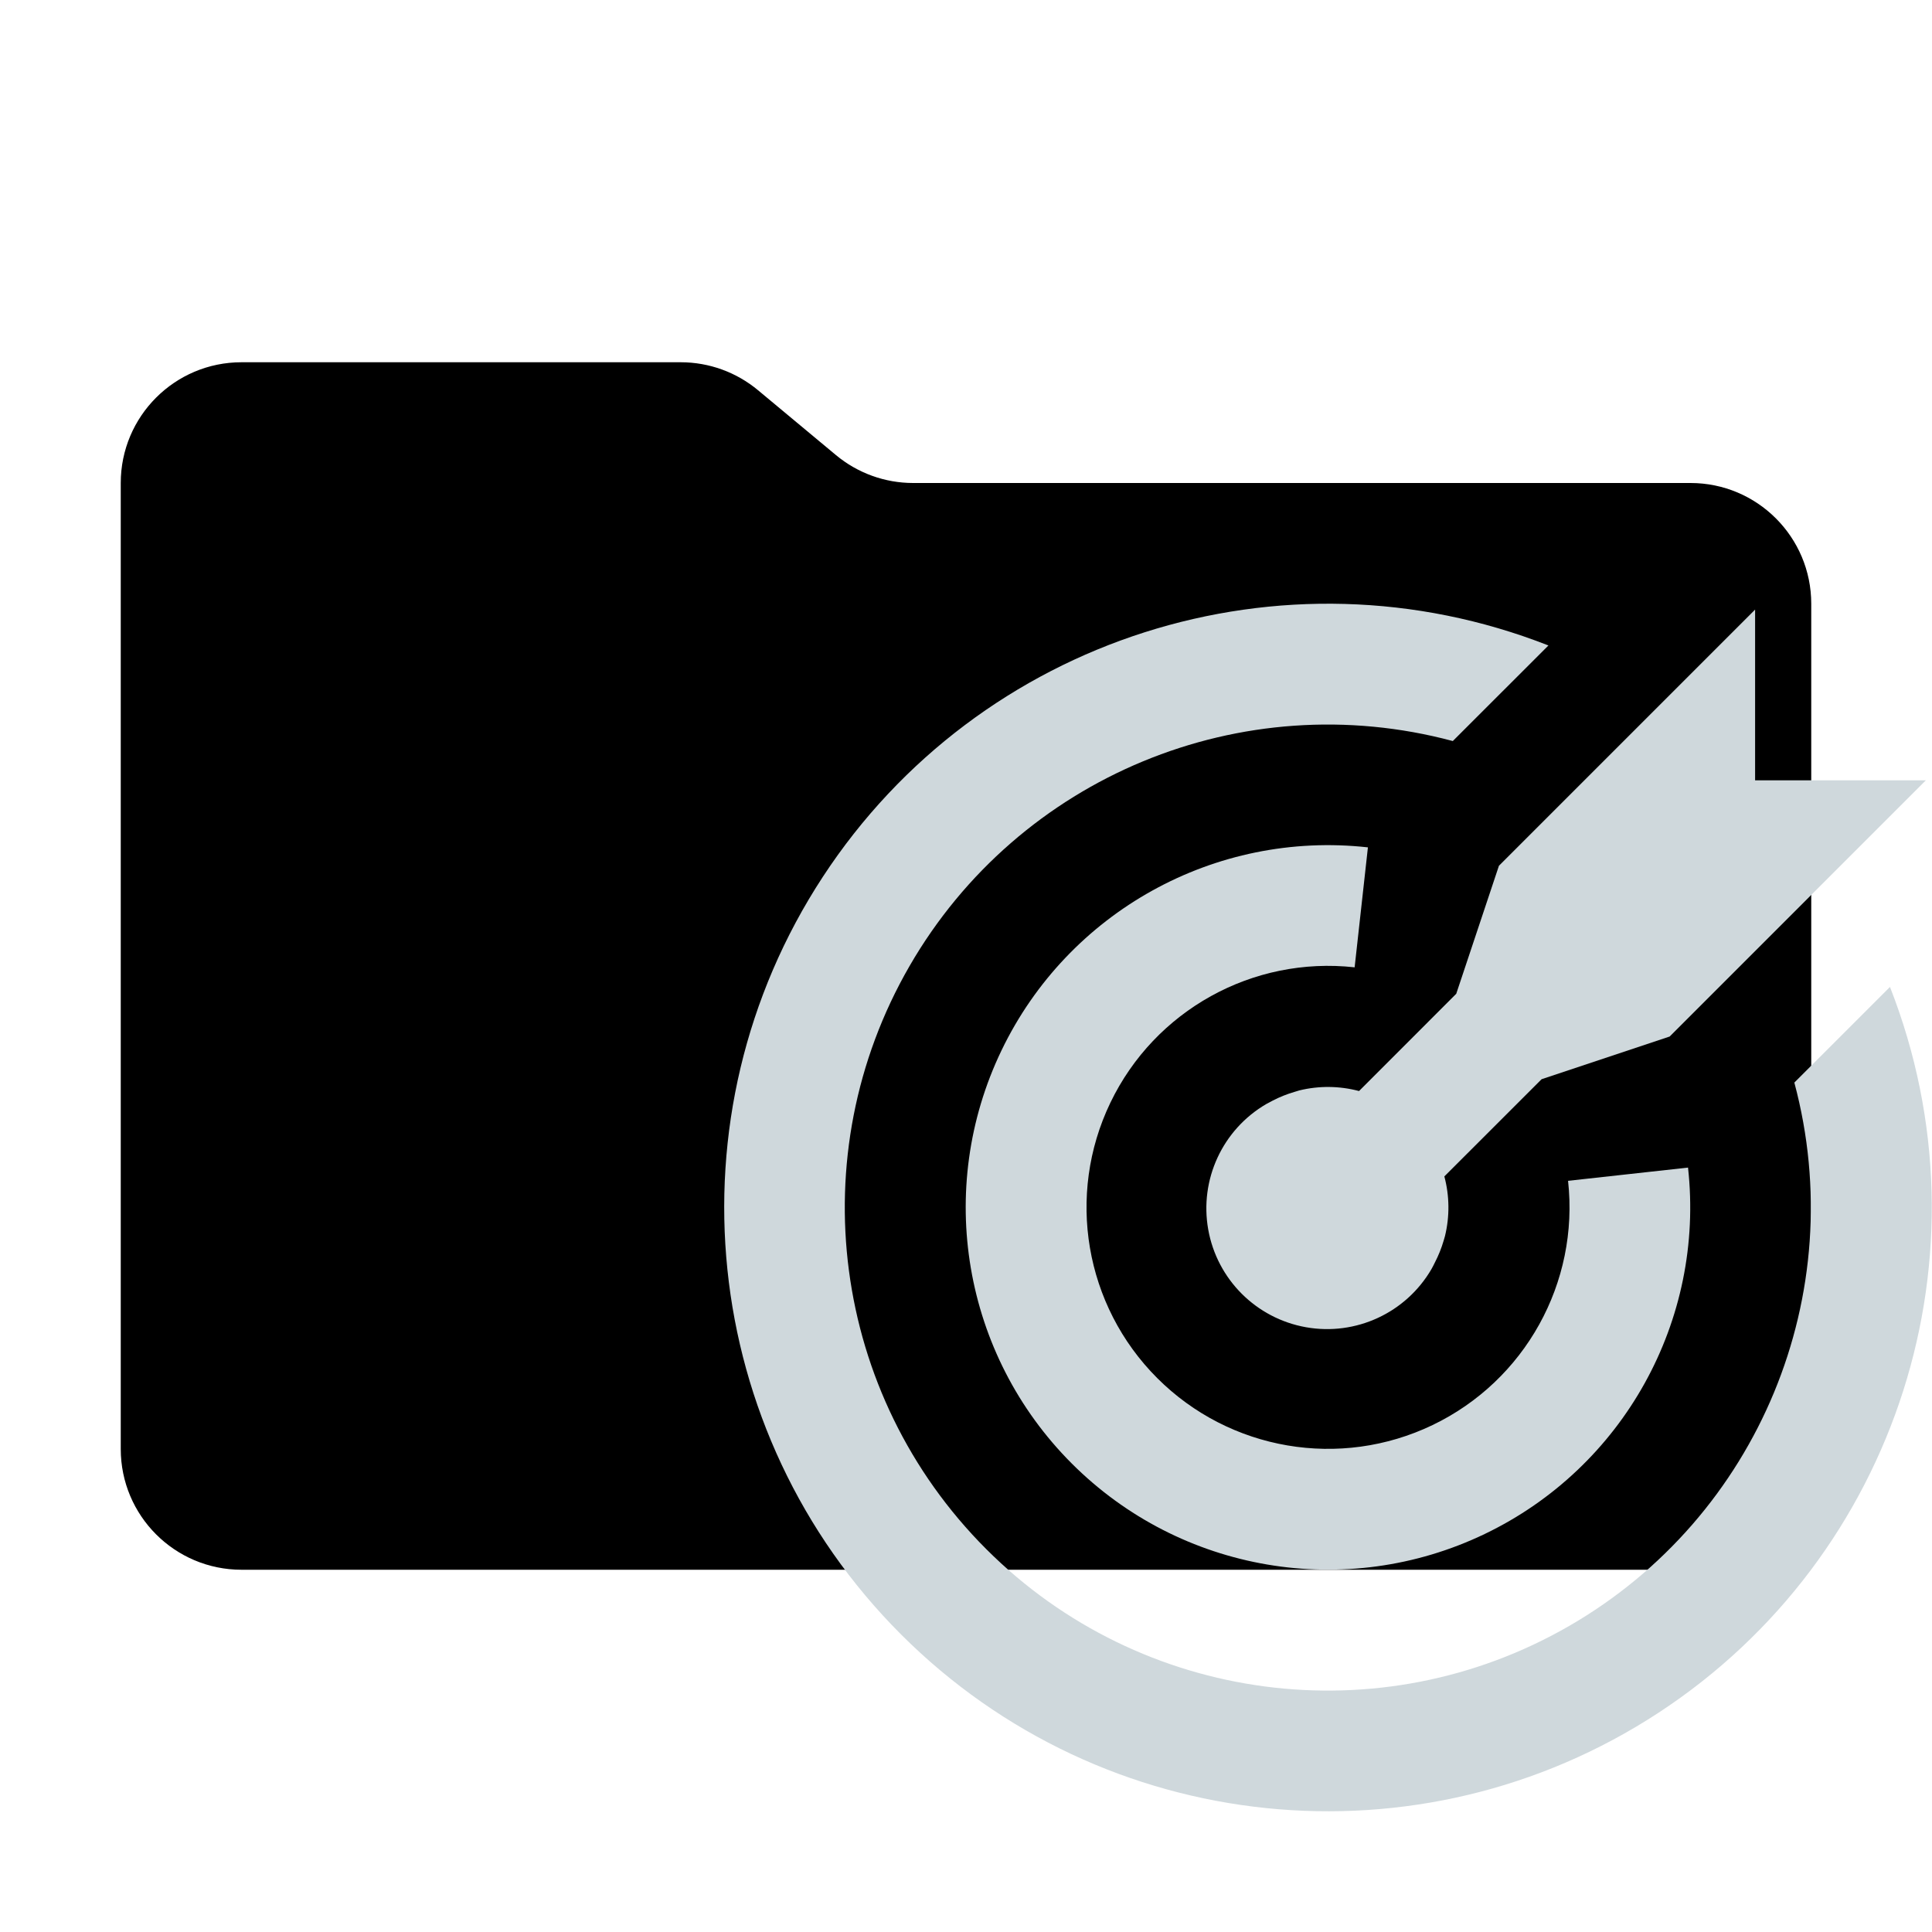
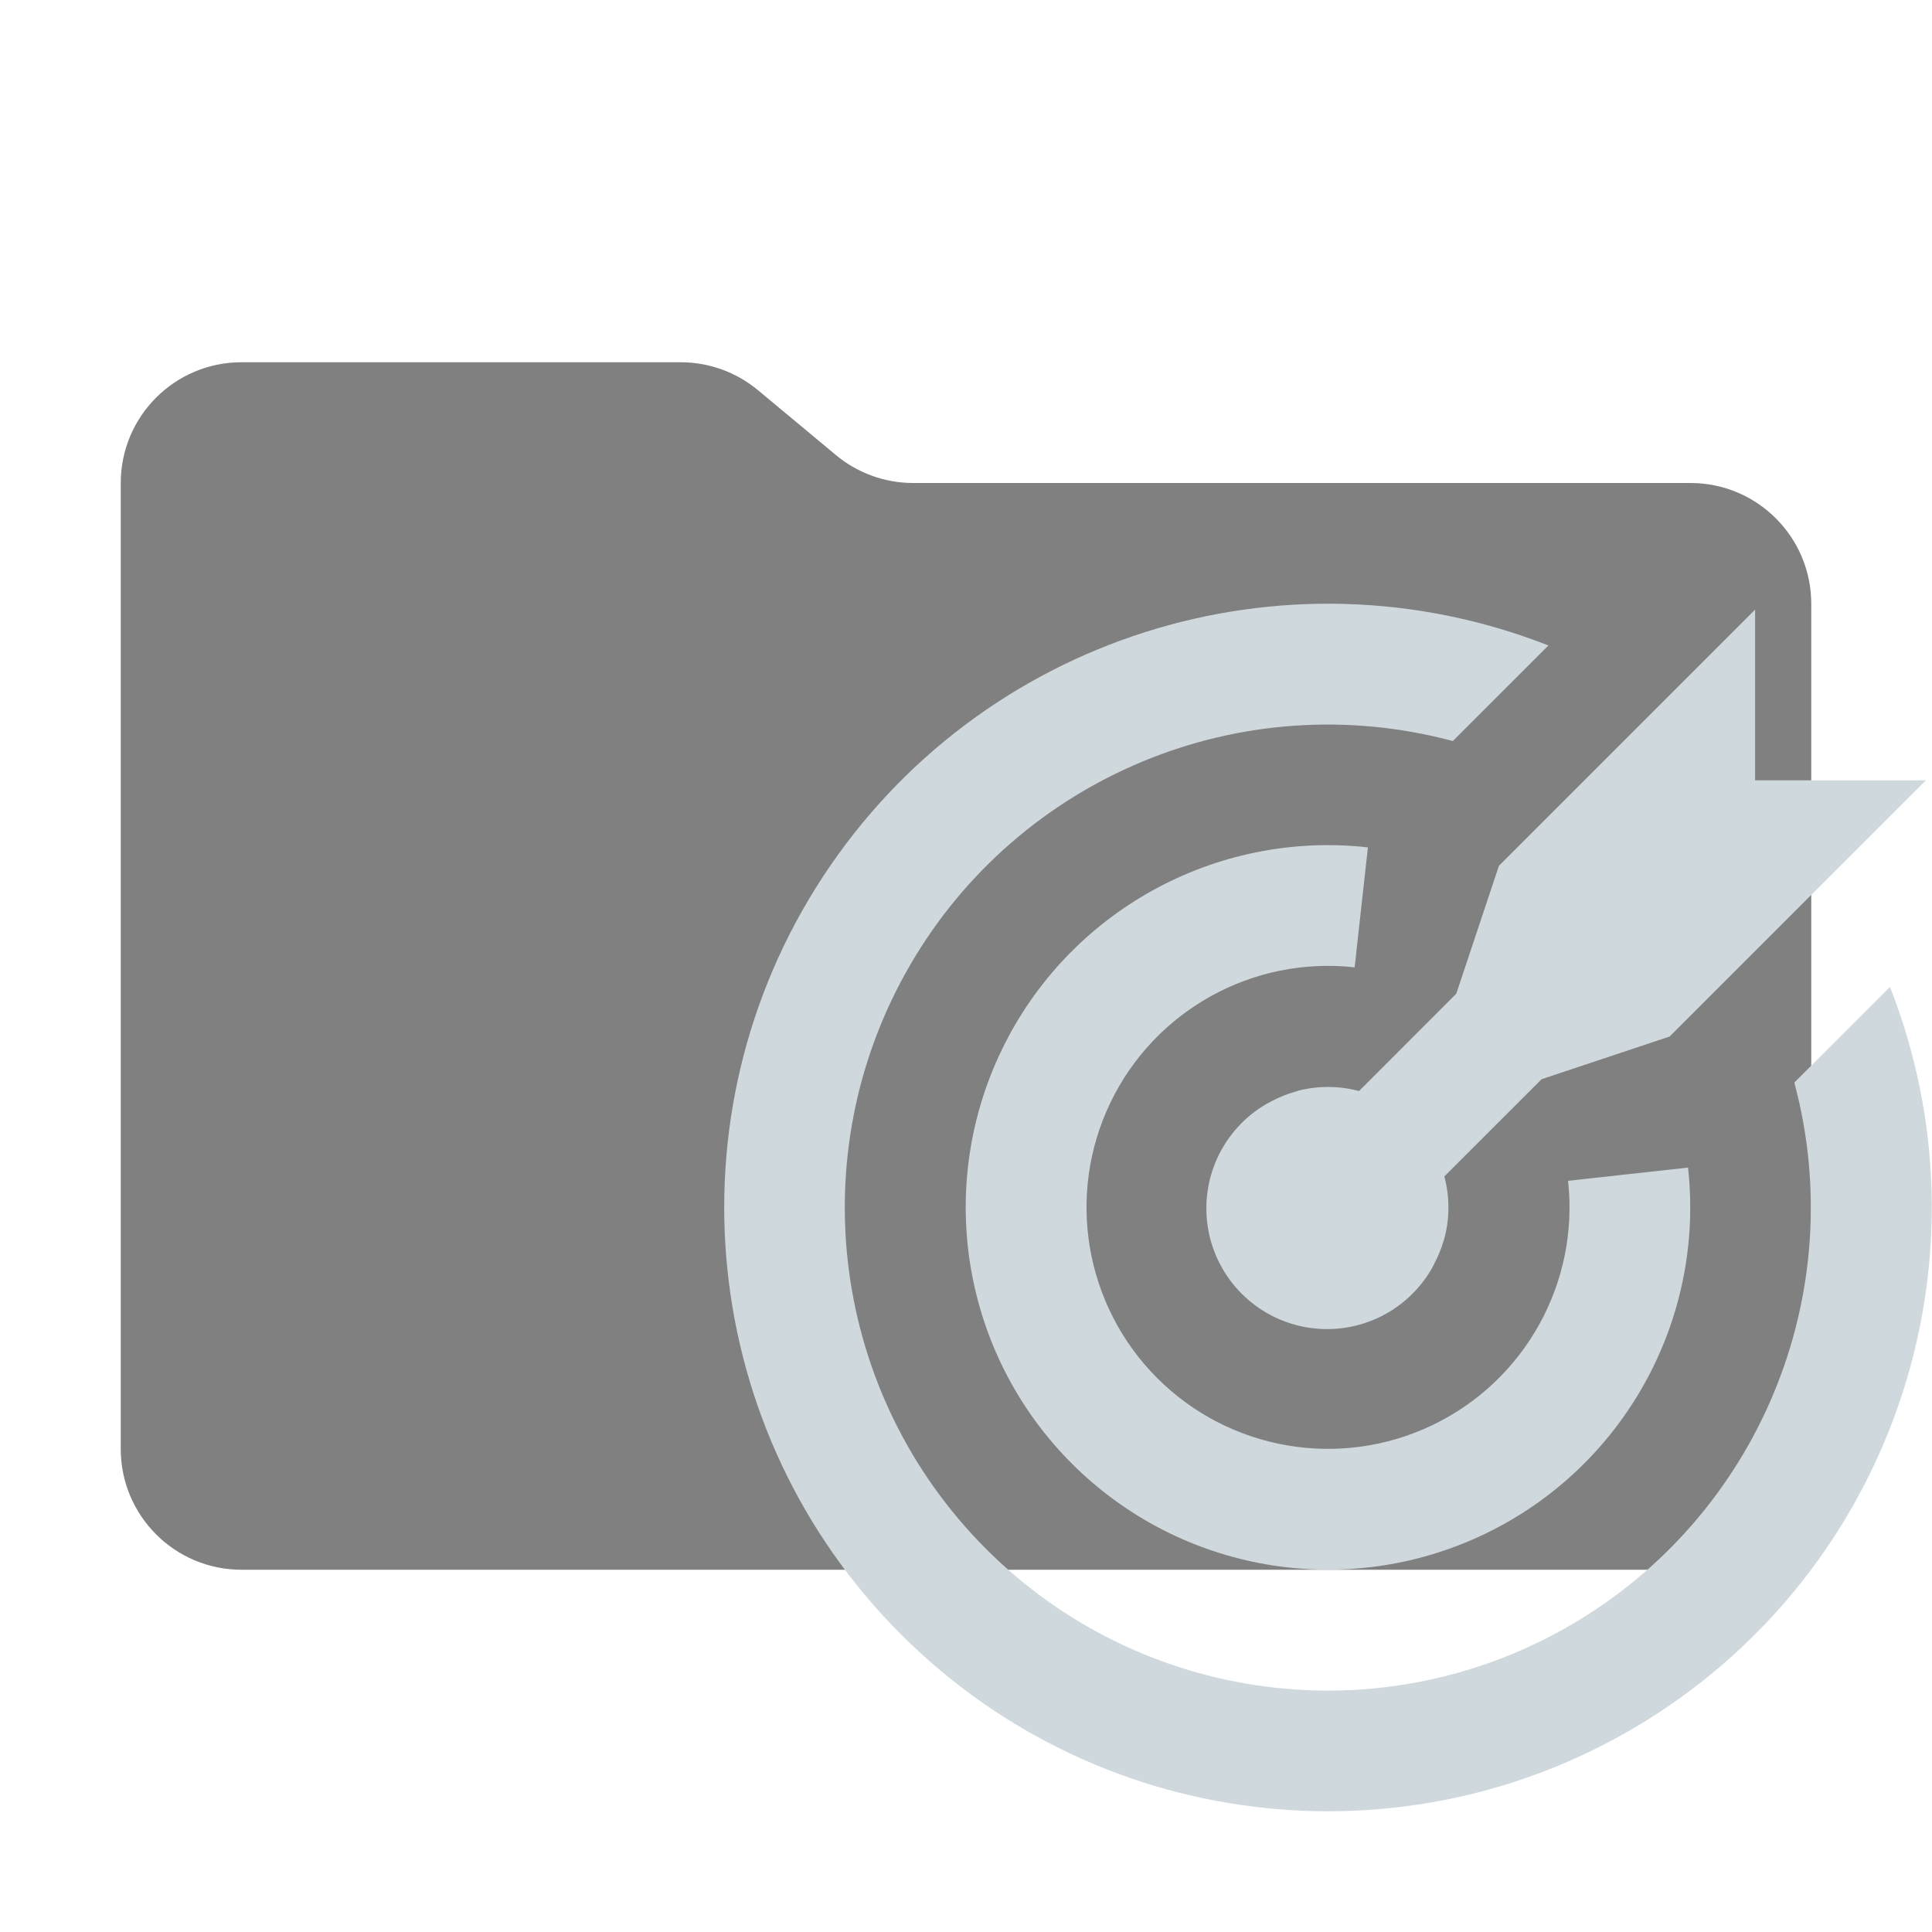
<svg xmlns="http://www.w3.org/2000/svg" viewBox="0 0 32 32">
-   <path fill="currentColor" d="m13.844 7.536-1.288-1.072A2 2 0 0 0 11.276 6H4a2 2 0 0 0-2 2v16a2 2 0 0 0 2 2h24a2 2 0 0 0 2-2V10a2 2 0 0 0-2-2H15.124a2 2 0 0 1-1.28-.464" />
+   <path fill="#808080" d="m13.844 7.536-1.288-1.072A2 2 0 0 0 11.276 6H4a2 2 0 0 0-2 2v16a2 2 0 0 0 2 2h24a2 2 0 0 0 2-2V10a2 2 0 0 0-2-2H15.124a2 2 0 0 1-1.28-.464" />
  <path fill="#cfd8dc" d="m31.304 16.347-1.584 1.584a8 8 0 1 1-5.657-5.657l1.584-1.583a10 10 0 1 0 5.657 5.656" />
  <path fill="#cfd8dc" d="m22.437 16.022.22-1.987a6 6 0 1 0 5.302 5.304l-1.987.219a4 4 0 1 1-3.535-3.536" />
  <path fill="#cfd8dc" d="m24.827 14.34-.707 2.12-1.61 1.611a2 2 0 0 0-.99-.01q-.037.01-.072.022a2 2 0 0 0-.367.146q-.054.027-.107.057a2 2 0 1 0 2.735 2.735q.03-.053.056-.108a2 2 0 0 0 .147-.366l.021-.072a2 2 0 0 0-.01-.99l1.611-1.61 2.121-.707 4.243-4.243H29.07v-2.828Z" />
</svg>
